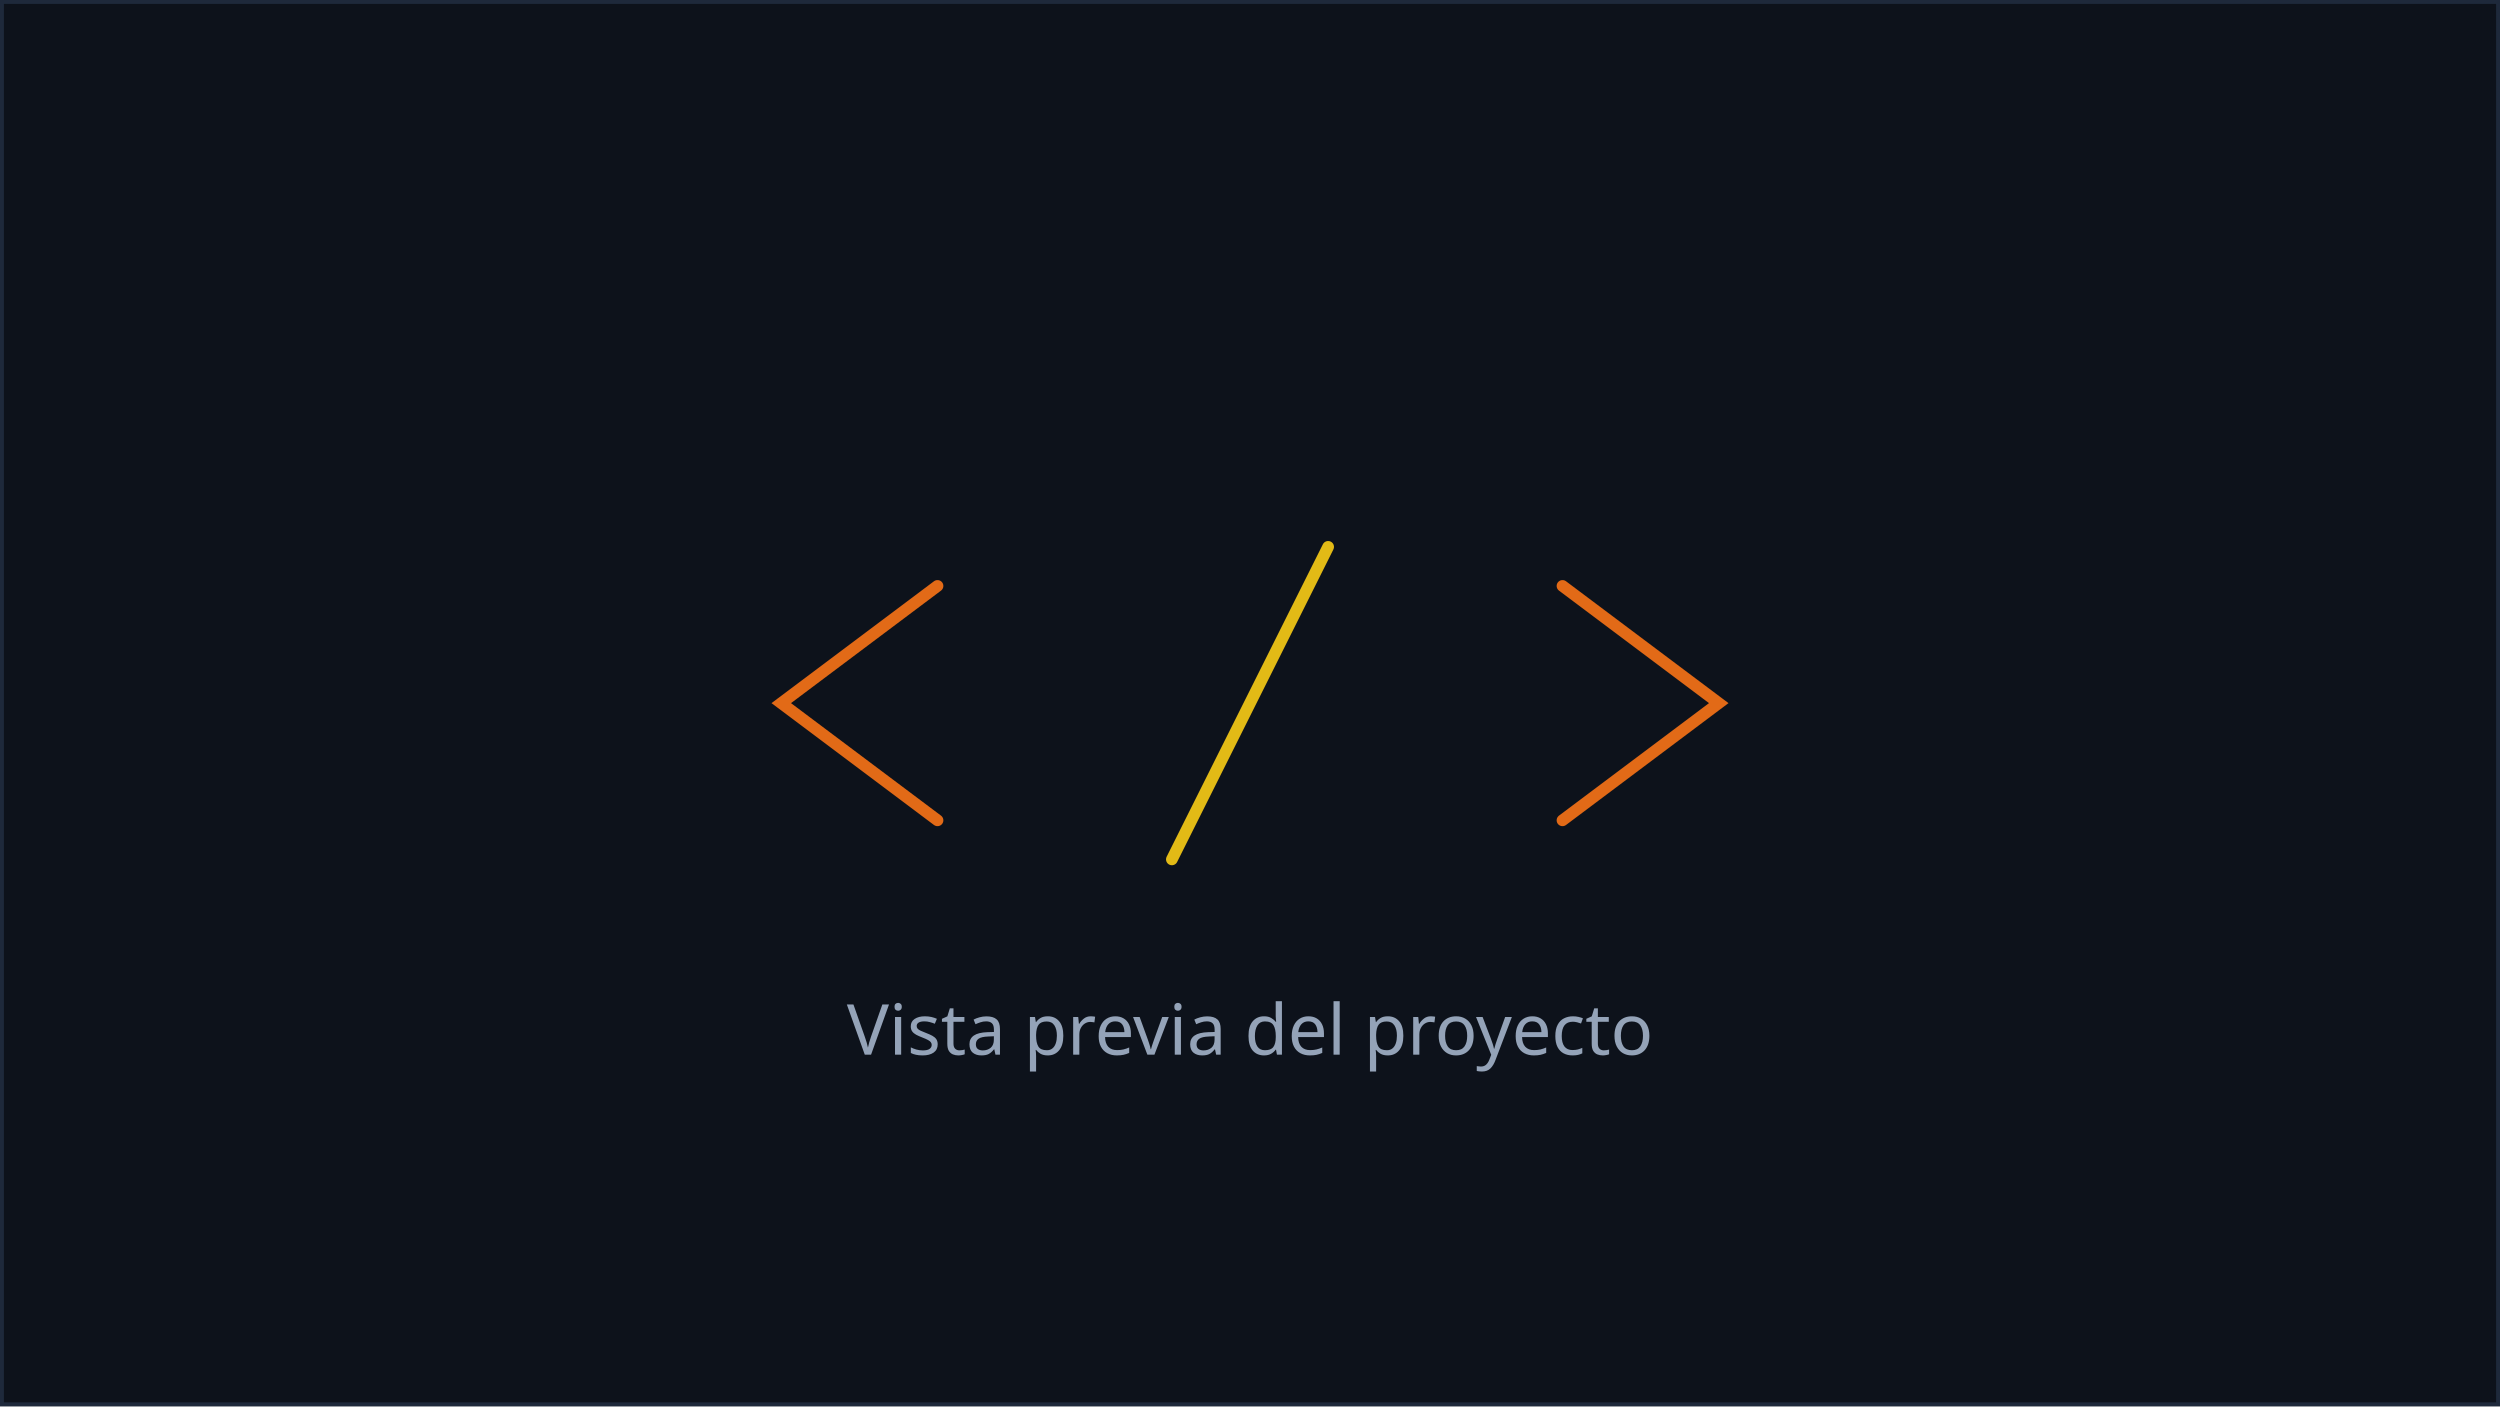
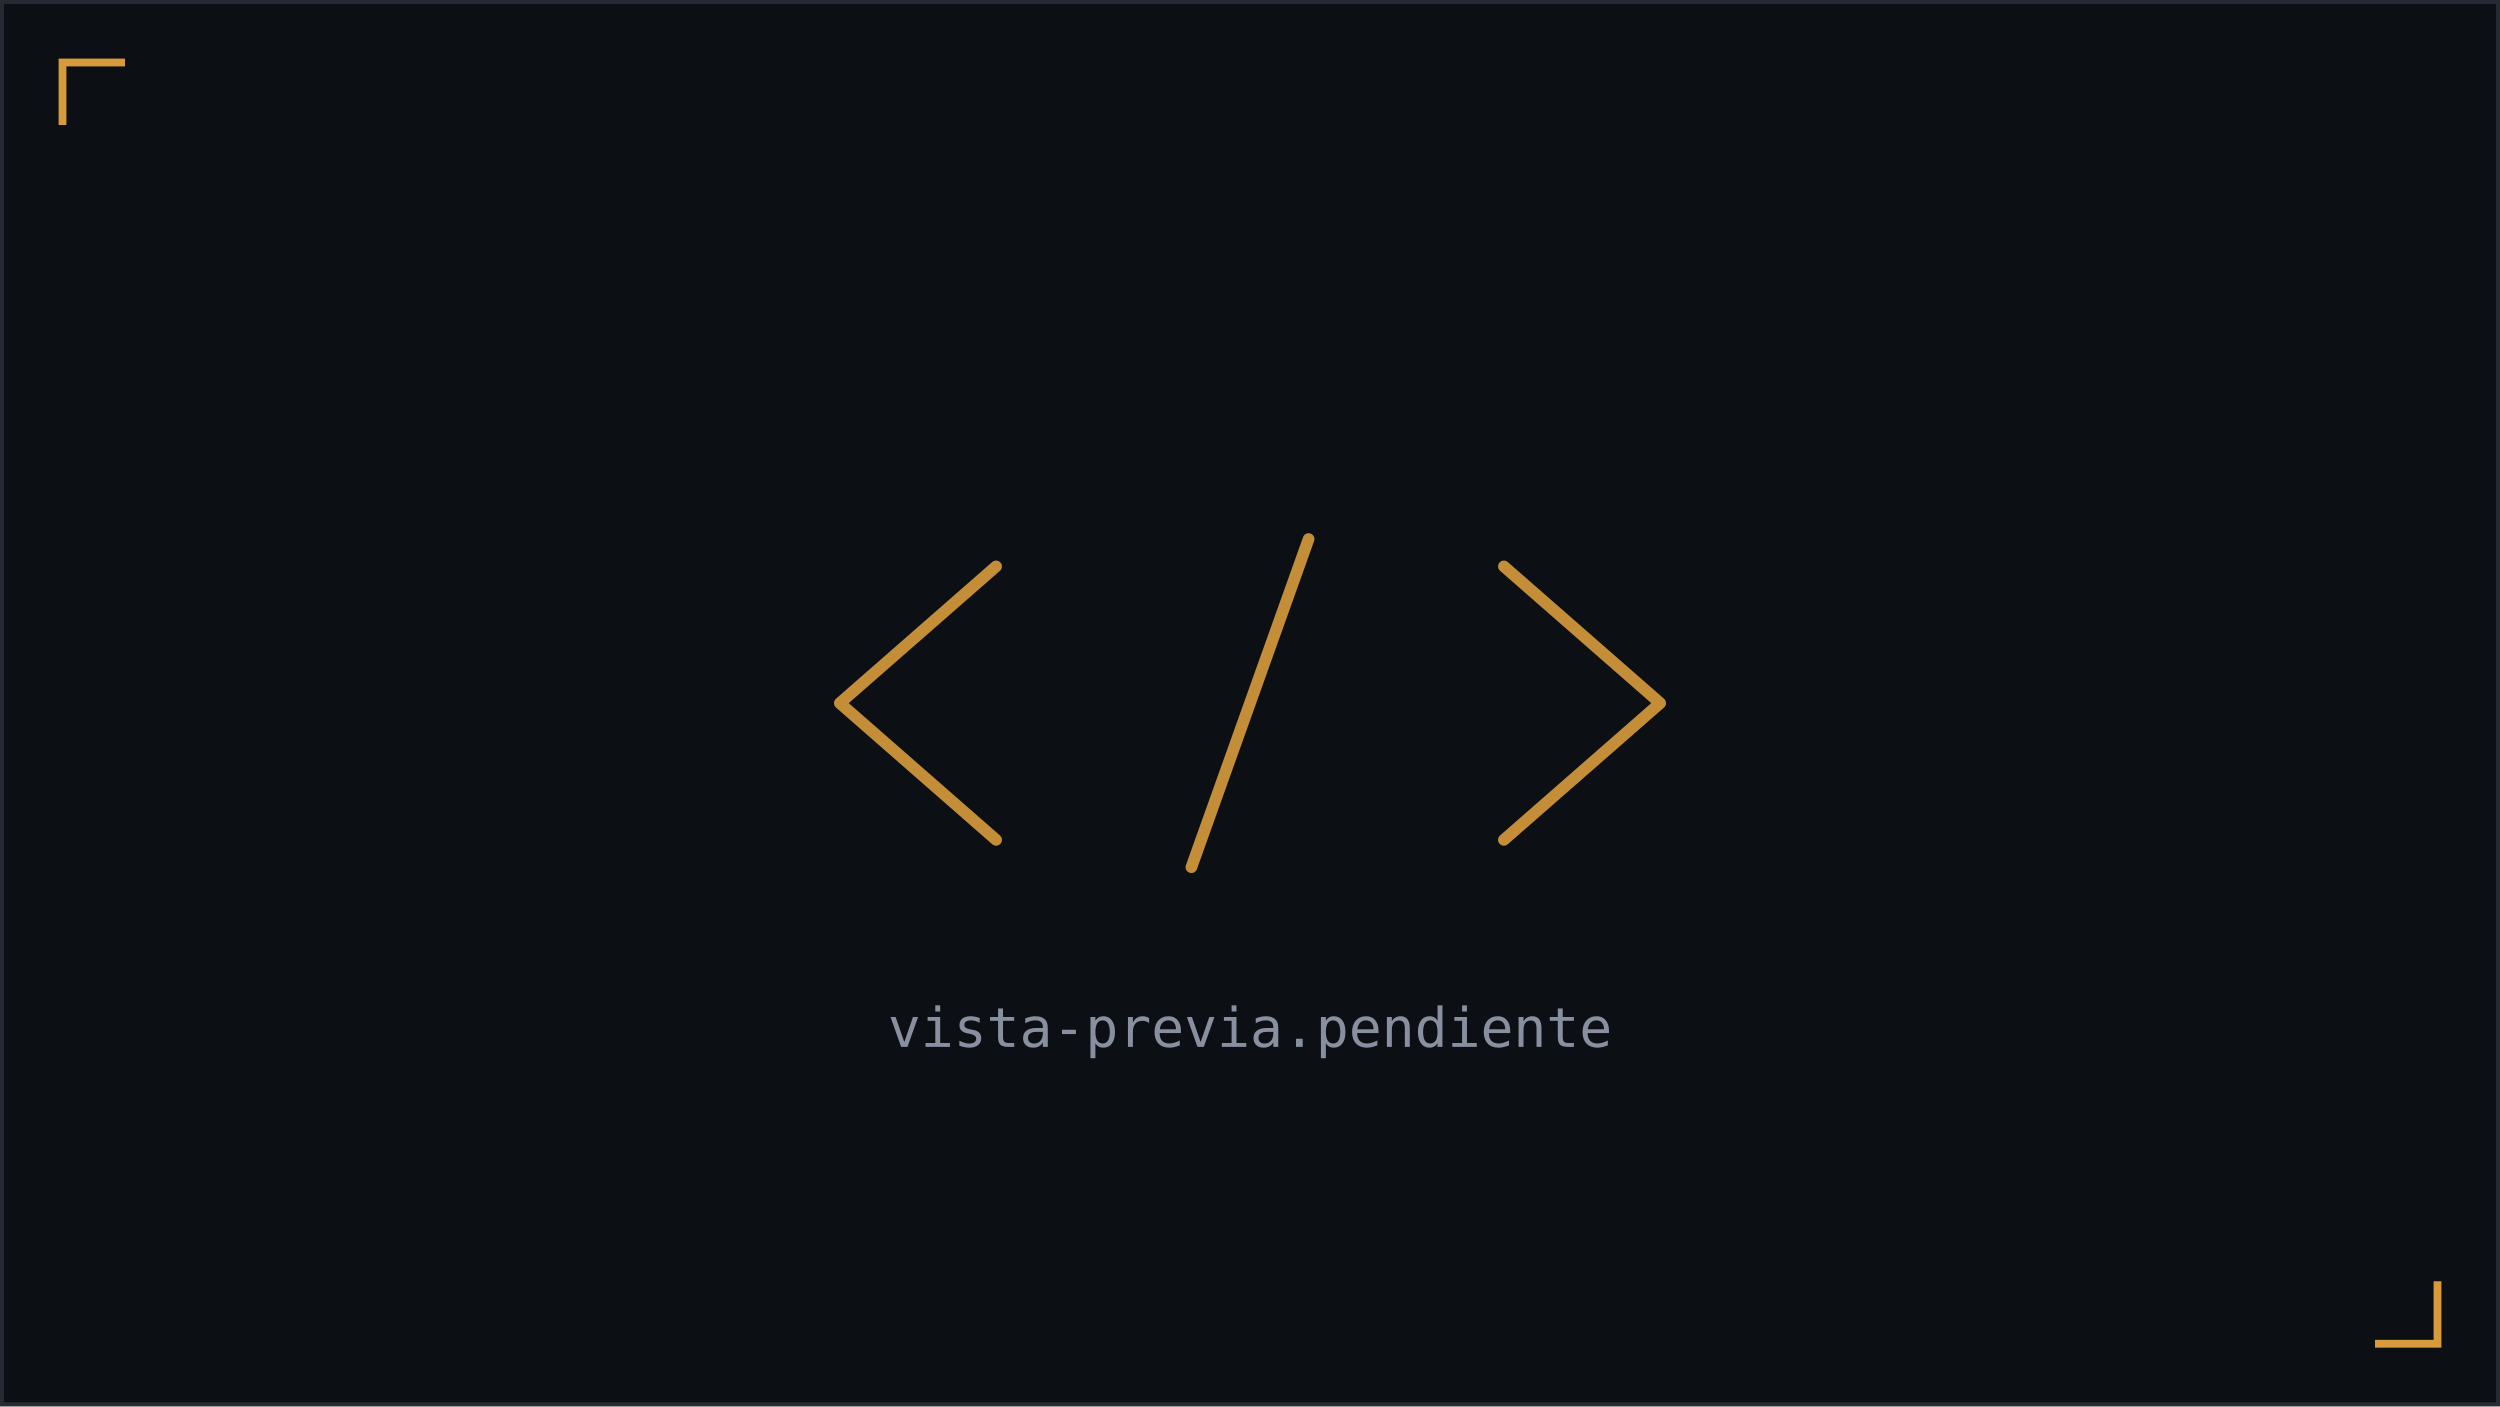
<svg xmlns="http://www.w3.org/2000/svg" viewBox="0 0 640 360" width="640" height="360">
-   <rect width="640" height="360" fill="#0d121b" />
-   <rect x="0.5" y="0.5" width="639" height="359" fill="none" stroke="#1e293b" />
-   <g stroke="#f97316" stroke-width="3" stroke-linecap="round" opacity="0.9">
-     <path d="M240 150 200 180 240 210" fill="none" />
-     <path d="M400 150 440 180 400 210" fill="none" />
+   <rect width="640" height="360" fill="#0c0f13" />
+   <rect x="0.5" y="0.5" width="639" height="359" fill="none" stroke="#262b33" />
+   <g stroke="#d89b3c" stroke-width="2">
+     <path d="M16 32V16h16" fill="none" />
+     <path d="M624 328v16h-16" fill="none" />
  </g>
-   <path d="M300 220 340 140" stroke="#facc15" stroke-width="3" stroke-linecap="round" opacity="0.9" fill="none" />
-   <text x="320" y="270" text-anchor="middle" font-family="ui-sans-serif, system-ui, sans-serif" font-size="18" fill="#94a3b8">
- 		Vista previa del proyecto
+   <g stroke="#d89b3c" stroke-width="3" stroke-linecap="round" stroke-linejoin="round" opacity="0.9">
+     <path d="M255 145 215 180 255 215" fill="none" />
+     <path d="M385 145 425 180 385 215" fill="none" />
+     <path d="M305 222 335 138" fill="none" />
+   </g>
+   <text x="320" y="268" text-anchor="middle" font-family="ui-monospace, SFMono-Regular, monospace" font-size="14" fill="#8890a0">
+ 		vista-previa.pendiente
	</text>
</svg>
